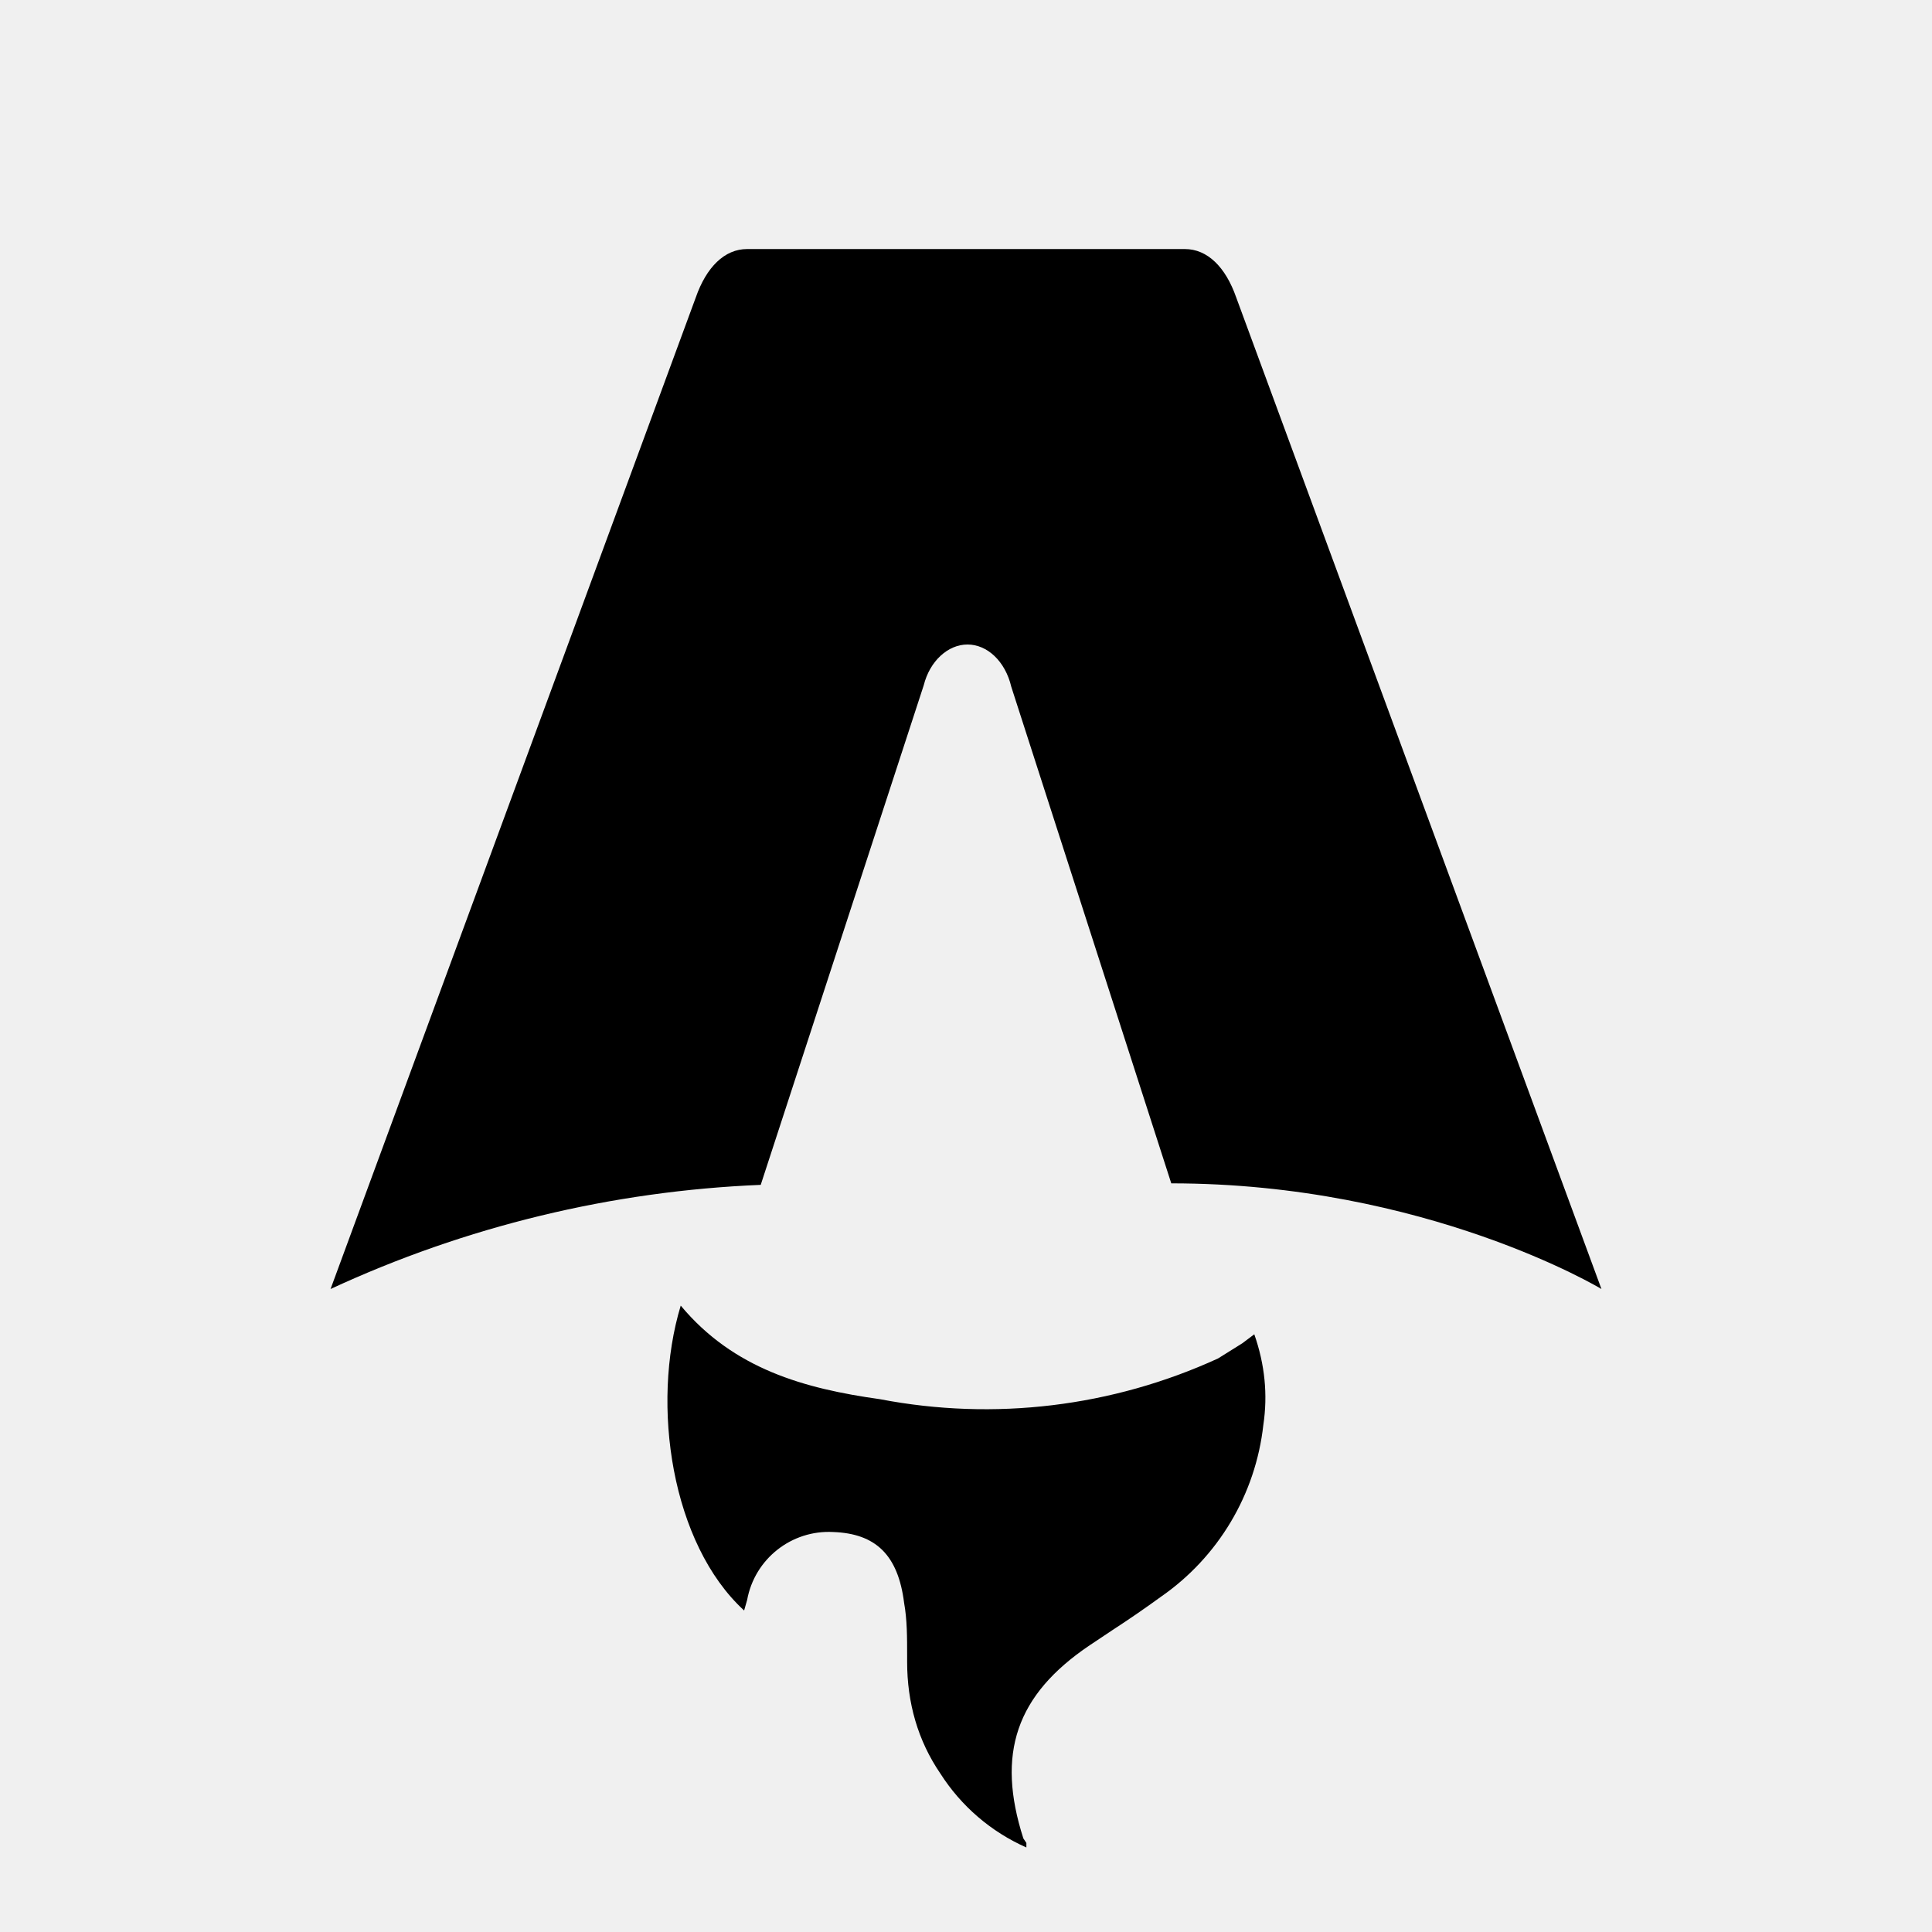
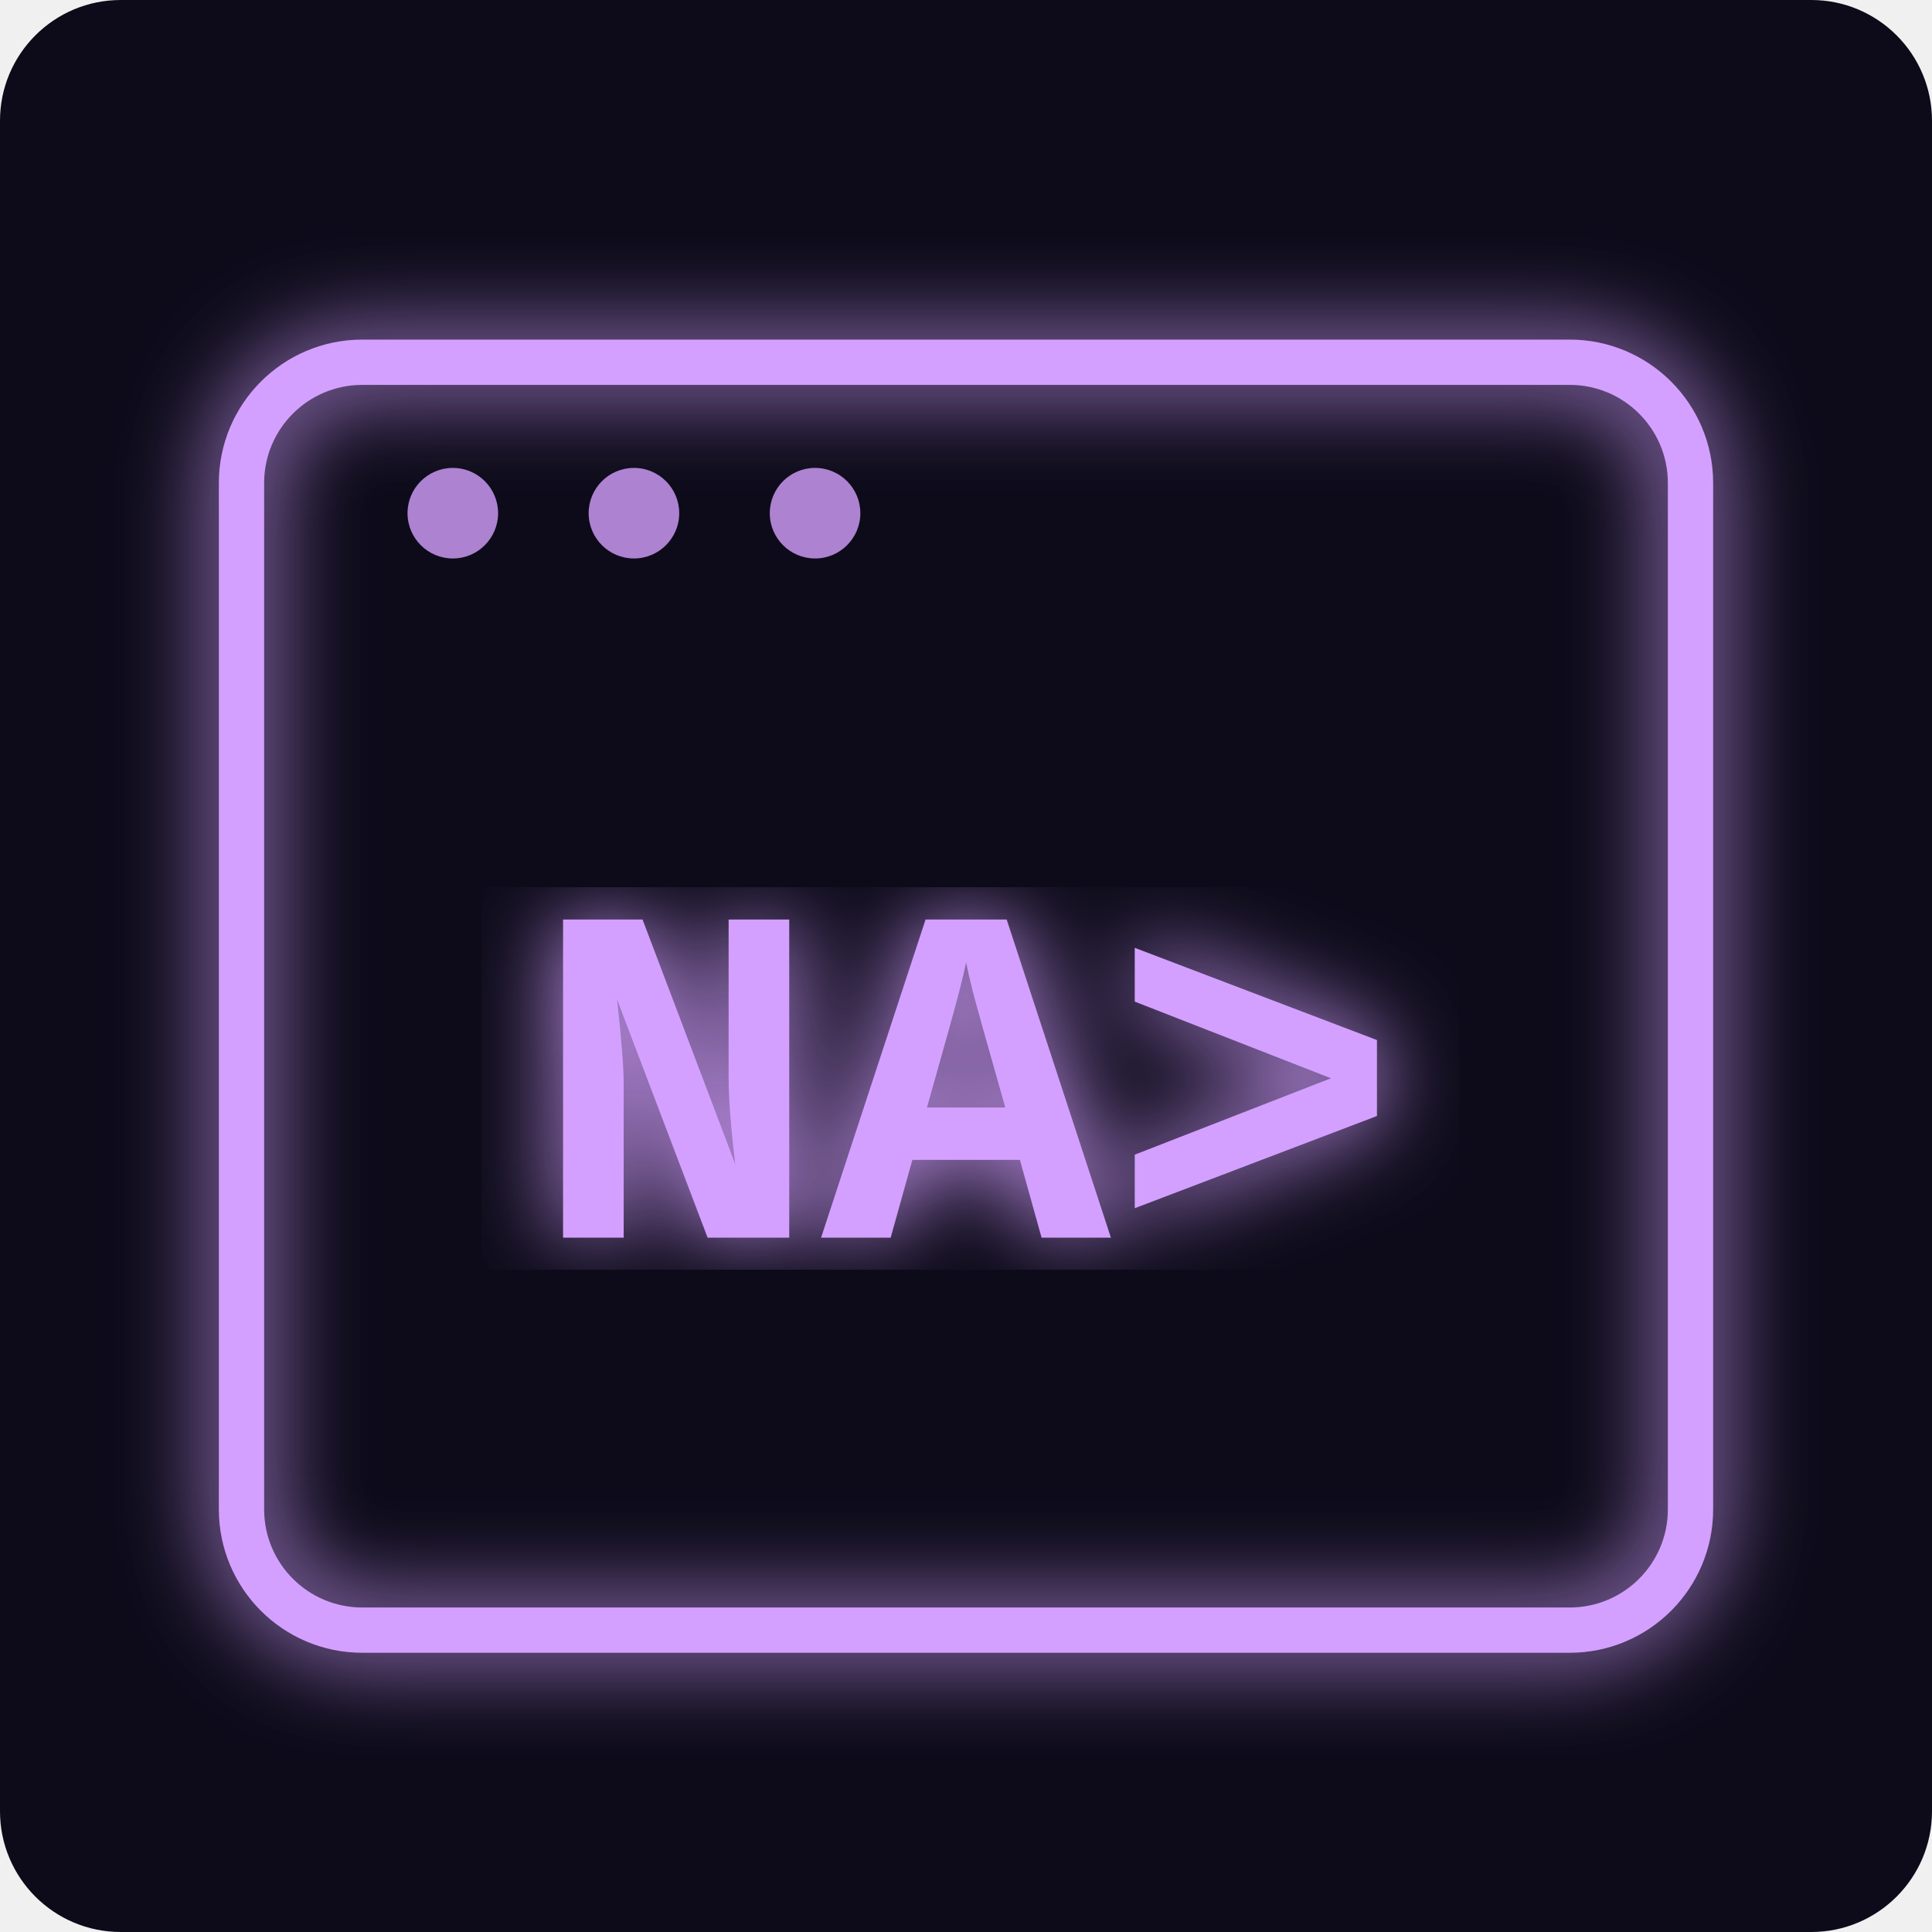
- <svg xmlns="http://www.w3.org/2000/svg" fill="none" viewBox="0 0 128 128">
-   <path d="M50.4 78.5a75.1 75.1 0 0 0-28.5 6.9l24.2-65.7c.7-2 1.9-3.2 3.4-3.2h29c1.5 0 2.7 1.2 3.4 3.2l24.2 65.7s-11.6-7-28.5-7L67 45.5c-.4-1.7-1.6-2.8-2.9-2.8-1.3 0-2.5 1.1-2.9 2.7L50.4 78.5Zm-1.1 28.2Zm-4.2-20.2c-2 6.6-.6 15.8 4.2 20.2a17.5 17.5 0 0 1 .2-.7 5.5 5.5 0 0 1 5.7-4.5c2.8.1 4.3 1.5 4.7 4.7.2 1.1.2 2.3.2 3.5v.4c0 2.7.7 5.2 2.2 7.4a13 13 0 0 0 5.7 4.9v-.3l-.2-.3c-1.8-5.6-.5-9.5 4.4-12.8l1.5-1a73 73 0 0 0 3.2-2.2 16 16 0 0 0 6.8-11.4c.3-2 .1-4-.6-6l-.8.6-1.6 1a37 37 0 0 1-22.4 2.7c-5-.7-9.7-2-13.2-6.2Z" />
-   <style>
-         path { fill: #000; }
-         @media (prefers-color-scheme: dark) {
-             path { fill: #FFF; }
-         }
-     </style>
+ <svg xmlns="http://www.w3.org/2000/svg" viewBox="0 0 128 128">
+   <defs>
+     <filter id="glow">
+       <feGaussianBlur stdDeviation="3" result="blur" />
+       <feMerge>
+         <feMergeNode in="blur" />
+         <feMergeNode in="SourceGraphic" />
+       </feMerge>
+     </filter>
+   </defs>
+   <rect width="128" height="128" rx="8" fill="#0d0b1a" />
+   <rect x="16" y="24" width="96" height="84" rx="8" fill="none" stroke="#d4a0ff" stroke-width="3" filter="url(#glow)" />
+   <circle cx="30" cy="34" r="3" fill="#d4a0ff" opacity="0.8" />
+   <circle cx="42" cy="34" r="3" fill="#d4a0ff" opacity="0.8" />
+   <circle cx="54" cy="34" r="3" fill="#d4a0ff" opacity="0.8" />
+   <text x="64" y="82" text-anchor="middle" font-family="monospace, 'Courier New'" font-size="32" font-weight="bold" fill="#d4a0ff" filter="url(#glow)">NA&gt;</text>
</svg>
